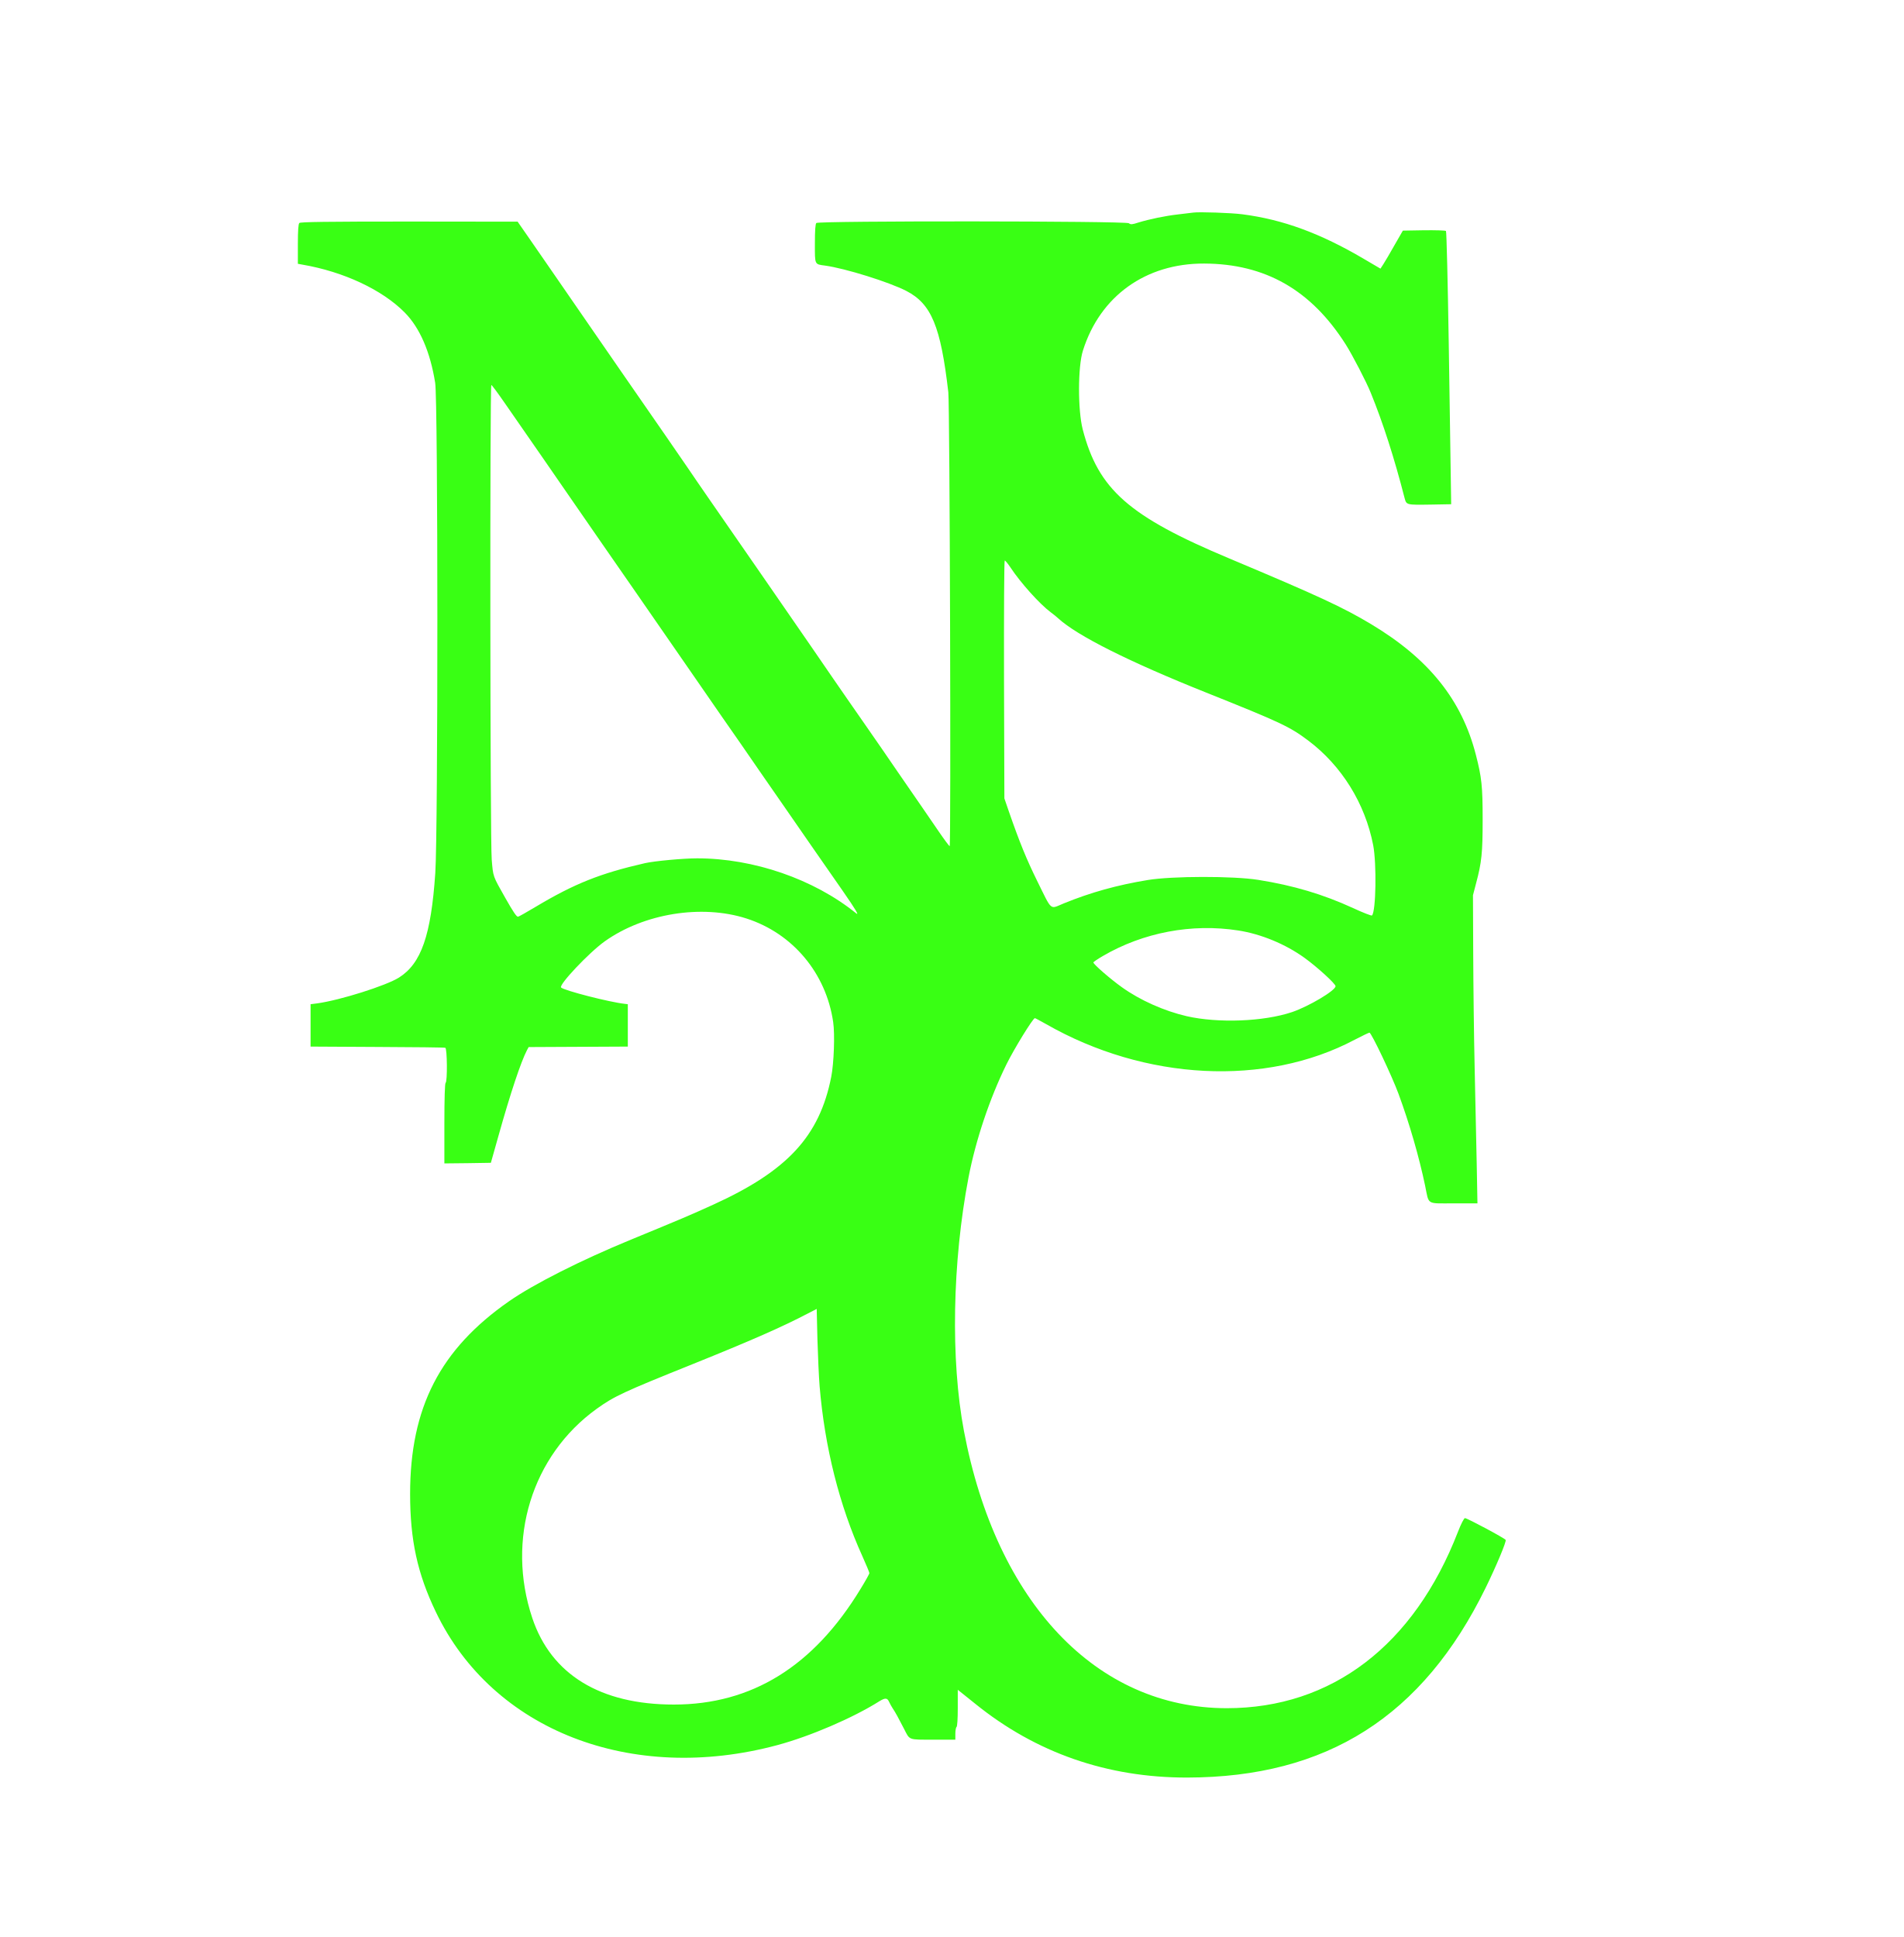
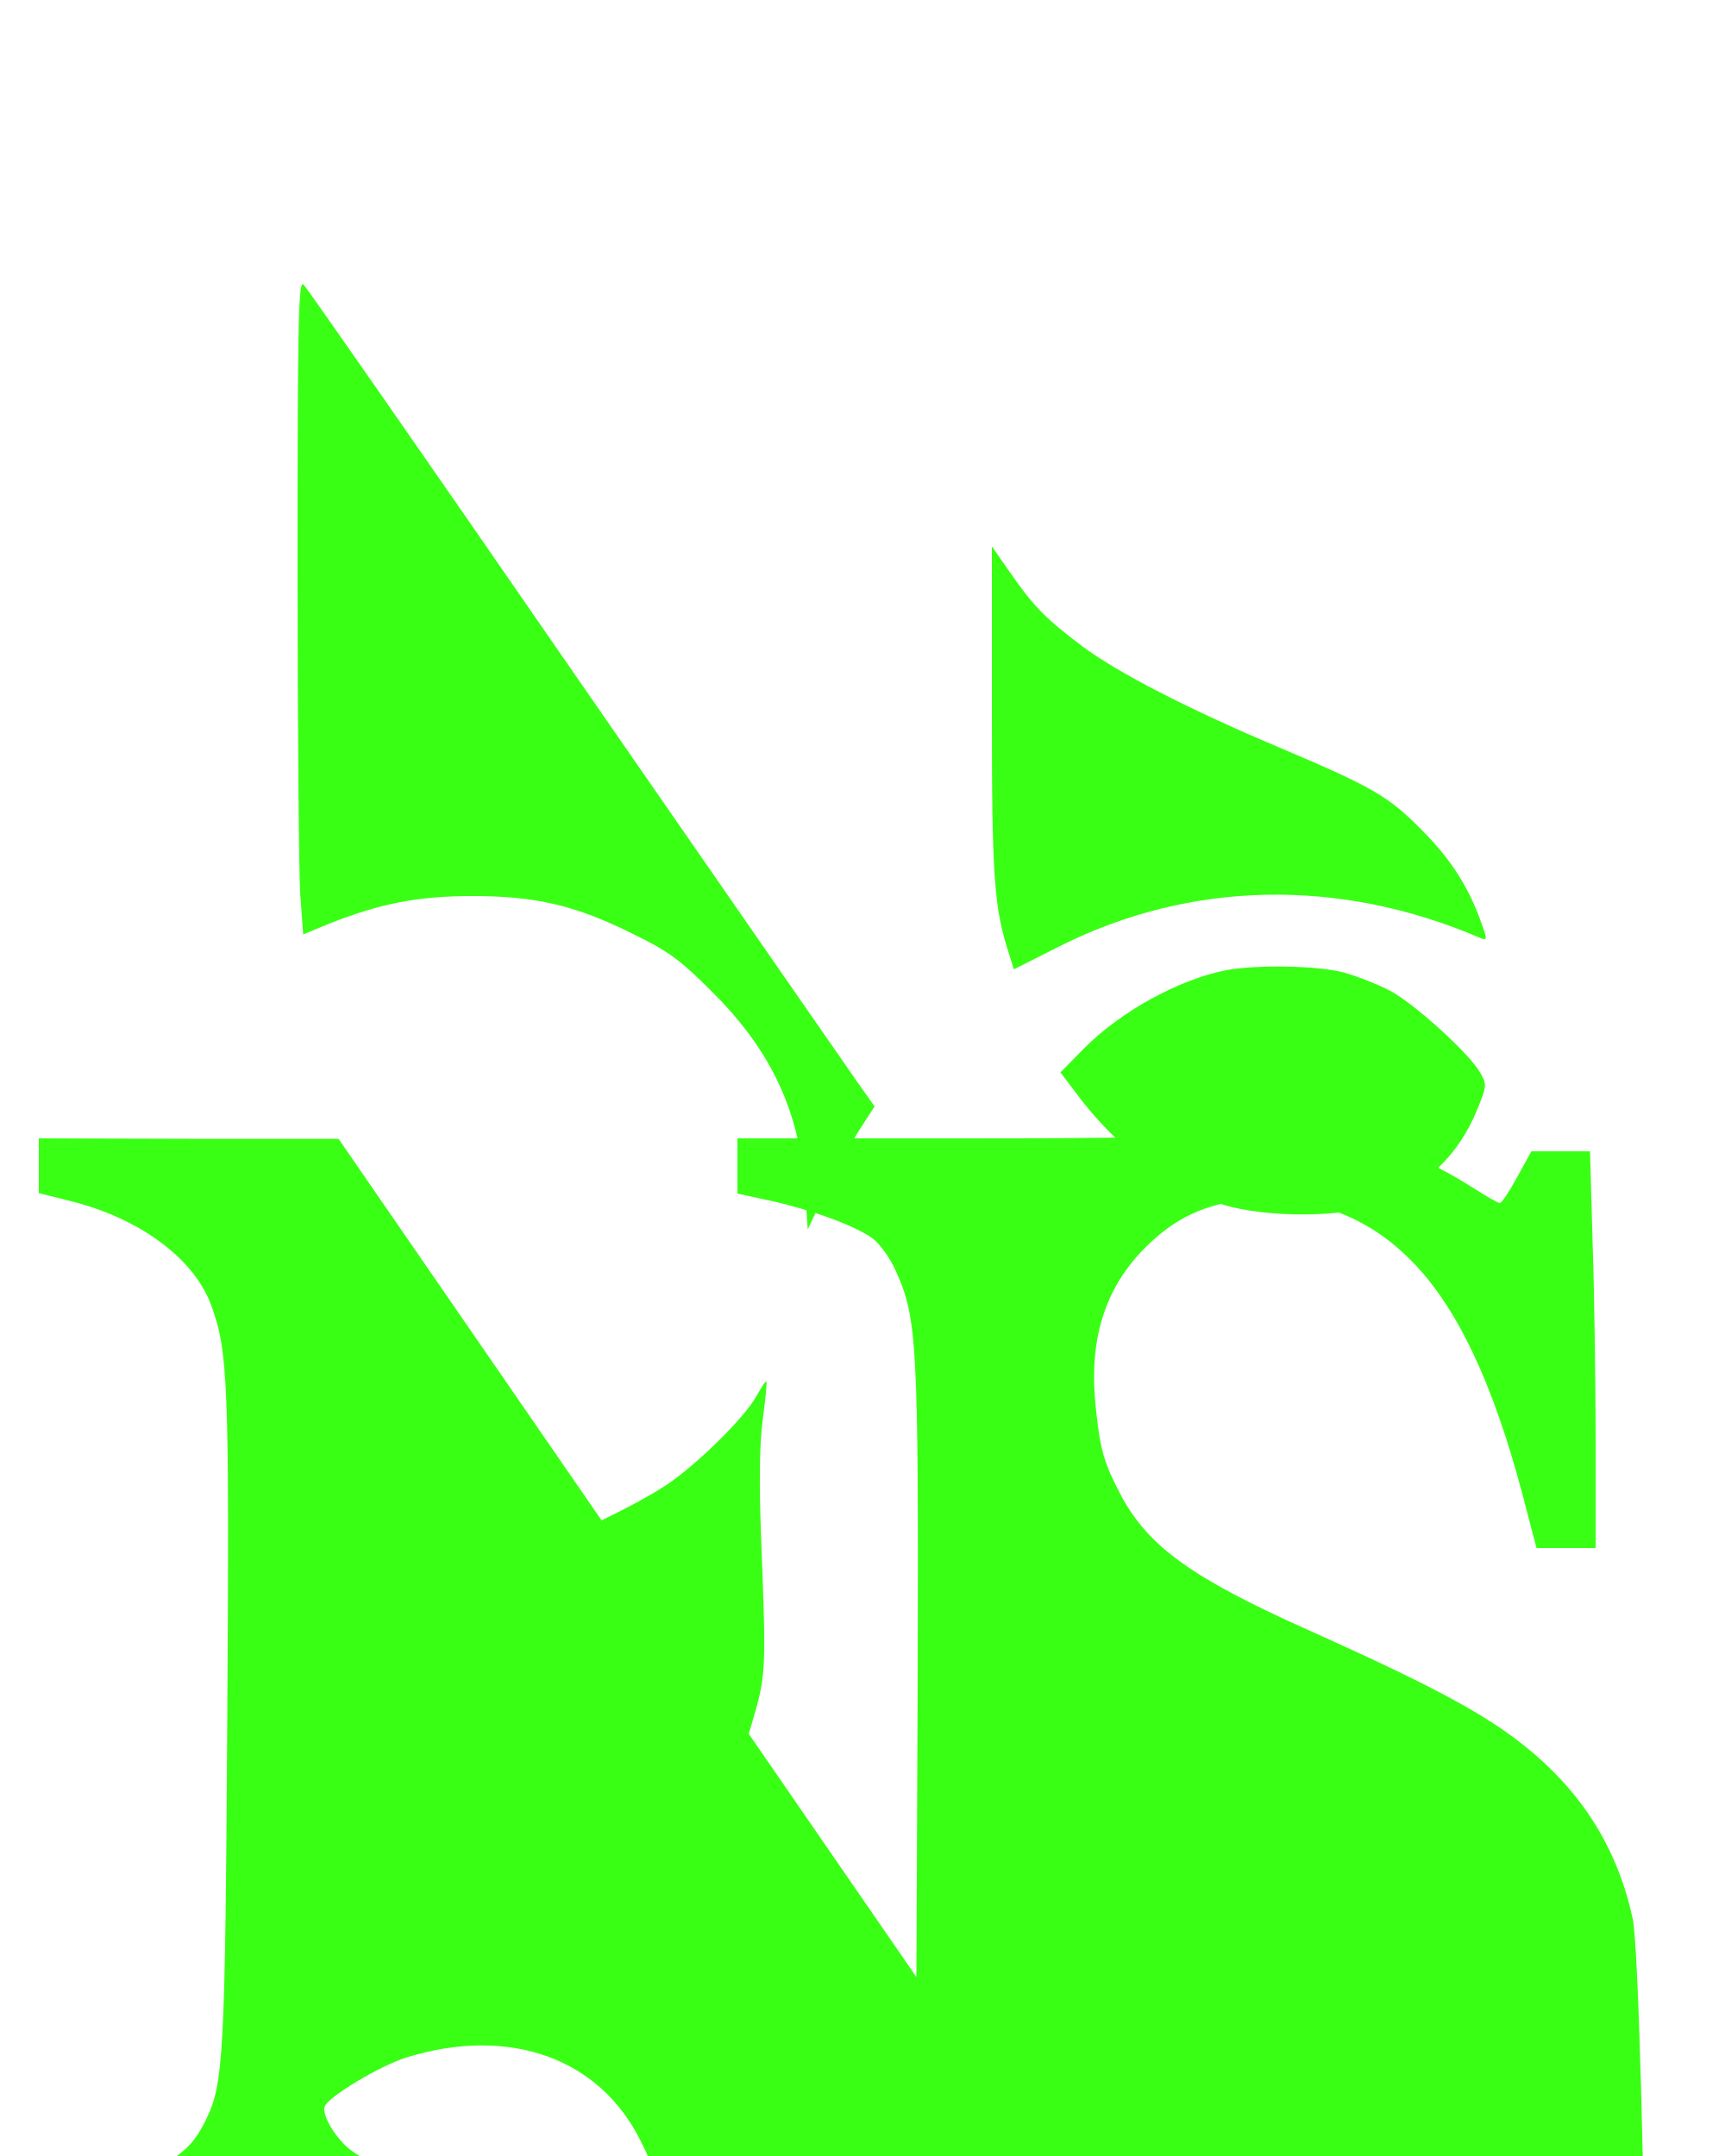
- <svg xmlns="http://www.w3.org/2000/svg" viewBox="0 0 1572 1600" role="img" aria-label="NSSC monogram">
-   <g transform="translate(0,1600) scale(0.1,-0.1)" fill="#39ff14">
-     <path d="M9855 14244 c-16 -2 -73 -9 -125 -15 -107 -12 -236 -39 -328 -67 -52 -17 -64 -18 -79 -6 -25 19 -2562 21 -2581 2 -8 -8 -12 -60 -12 -170 0 -178 -4 -170 85 -182 167 -23 528 -136 670 -209 207 -107 284 -292 347 -837 12 -103 23 -3750 11 -3750 -4 1 -46 57 -93 126 -47 69 -111 162 -142 207 -31 45 -75 109 -98 142 -23 33 -68 98 -100 145 -32 47 -86 126 -120 175 -34 50 -101 146 -149 215 -48 69 -113 163 -146 210 -32 47 -83 121 -114 165 -30 44 -112 163 -182 265 -154 224 -271 393 -404 585 -96 138 -229 330 -448 647 -56 81 -127 184 -157 229 -90 131 -230 335 -557 806 -92 134 -193 279 -223 323 -78 113 -206 299 -329 477 -58 84 -151 218 -206 298 l-100 144 -896 1 c-683 0 -898 -3 -907 -12 -8 -8 -12 -61 -12 -175 l0 -162 38 -7 c339 -58 658 -207 844 -395 125 -126 211 -325 252 -581 24 -145 24 -3709 1 -4049 -35 -515 -116 -748 -300 -864 -107 -67 -486 -187 -675 -213 l-55 -7 0 -175 0 -175 550 -3 c303 -1 556 -4 563 -7 15 -6 18 -280 2 -290 -6 -4 -10 -127 -10 -336 l0 -329 192 2 192 3 62 220 c100 357 186 614 236 710 l14 26 410 2 409 2 0 175 0 175 -25 3 c-127 14 -501 110 -526 135 -22 21 231 289 360 381 324 231 801 308 1171 189 382 -123 657 -451 716 -855 15 -101 6 -342 -16 -453 -97 -491 -362 -777 -975 -1056 -194 -88 -250 -112 -680 -289 -411 -169 -801 -366 -1005 -508 -570 -397 -818 -878 -818 -1592 0 -381 60 -658 213 -976 468 -977 1614 -1423 2820 -1099 271 73 623 224 842 362 49 30 66 29 81 -5 7 -15 20 -39 30 -54 20 -29 48 -80 93 -168 49 -96 33 -90 241 -90 l183 0 0 49 c0 28 5 53 10 56 6 4 10 67 10 156 l0 151 24 -19 c12 -10 67 -54 121 -97 501 -405 1090 -610 1750 -609 1154 2 1945 505 2465 1568 87 178 173 383 165 395 -9 15 -318 180 -336 180 -8 0 -32 -46 -58 -113 -363 -938 -1043 -1457 -1909 -1457 -1076 0 -1903 872 -2171 2290 -111 588 -96 1394 38 2095 59 307 175 653 313 933 63 128 219 382 235 382 3 0 44 -22 92 -49 818 -468 1813 -519 2548 -130 62 32 117 59 123 59 16 0 185 -356 240 -505 91 -247 170 -521 220 -760 33 -161 7 -145 236 -145 l196 0 -6 323 c-4 177 -11 534 -17 792 -6 259 -11 686 -12 950 l-2 480 26 100 c46 172 54 251 54 525 0 275 -8 349 -56 535 -116 453 -387 792 -863 1078 -233 140 -438 235 -1171 543 -833 349 -1084 571 -1213 1067 -41 159 -41 519 2 652 142 450 519 720 1001 718 505 -2 883 -218 1169 -668 54 -85 172 -312 207 -400 101 -248 194 -537 279 -868 16 -59 13 -58 220 -55 l165 3 -3 200 c-2 110 -9 616 -17 1124 -8 508 -18 928 -23 933 -5 5 -87 7 -182 6 l-174 -3 -69 -120 c-37 -66 -79 -137 -92 -157 l-24 -37 -138 81 c-360 212 -669 325 -1003 368 -92 12 -357 21 -405 14z m-5688 -1571 c104 -151 144 -208 319 -460 54 -78 171 -247 259 -375 148 -215 295 -426 505 -729 148 -213 415 -599 517 -747 54 -78 143 -206 197 -285 120 -171 178 -256 316 -456 58 -83 155 -223 215 -310 61 -87 162 -233 225 -325 63 -91 170 -245 238 -342 113 -163 142 -213 110 -186 -347 280 -844 452 -1310 452 -115 0 -353 -22 -432 -40 -368 -84 -582 -169 -903 -361 -72 -43 -137 -80 -144 -81 -12 -3 -39 37 -107 157 -103 182 -99 171 -111 315 -13 153 -16 3920 -3 3920 4 0 53 -66 109 -147z m4178 -1360 c83 -126 241 -302 332 -370 21 -15 49 -38 63 -51 156 -143 584 -358 1222 -613 615 -246 689 -281 841 -395 277 -208 471 -520 538 -866 29 -153 23 -546 -10 -580 -4 -4 -74 23 -156 61 -248 114 -493 187 -783 233 -205 33 -714 32 -912 -1 -256 -42 -473 -103 -694 -193 -119 -49 -94 -70 -221 187 -87 177 -143 313 -234 575 l-36 105 -3 983 c-1 558 1 982 6 982 5 0 26 -26 47 -57z m1882 -2999 c187 -29 389 -112 548 -227 105 -76 255 -213 255 -233 0 -36 -221 -167 -359 -214 -235 -79 -610 -93 -870 -34 -186 43 -386 132 -535 239 -93 66 -236 190 -236 205 0 4 35 28 78 53 334 195 735 271 1119 211z m-3458 -3764 c42 -504 163 -985 353 -1404 32 -71 58 -134 58 -140 0 -7 -33 -66 -73 -131 -388 -639 -898 -955 -1542 -955 -607 0 -1013 248 -1169 715 -217 649 -4 1342 532 1728 145 104 220 139 790 368 484 195 746 310 957 421 l70 36 6 -251 c4 -139 12 -313 18 -387z" />
+ <svg xmlns="http://www.w3.org/2000/svg" viewBox="0 0 400 500" role="img" aria-label="NSSC">
+   <g transform="translate(0,500) scale(0.1,-0.1)" fill="#39ff14">
+     <path d="M3180 2355 c93 -30 157 -60 238 -111 29 -19 56 -34 60 -34 4 0 22 27 40 60 l33 60 68 0 68 0 6 -212 c4 -116 7 -323 7 -460 l0 -248 -68 0 -69 0 -32 122 c-69 261 -152 436 -257 543 -103 105 -232 153 -381 142 -95 -7 -168 -41 -236 -109 -96 -95 -133 -216 -116 -373 10 -98 19 -128 59 -204 64 -119 166 -192 442 -315 212 -95 337 -158 418 -211 178 -115 285 -264 326 -455 13 -58 29 -642 29 -1045 l0 -100 -73 0 -74 0 -29 114 c-26 103 -57 211 -64 219 -2 2 -32 -20 -67 -48 -72 -59 -213 -131 -308 -157 -93 -25 -381 -25 -500 0 -125 27 -230 71 -316 133 -41 30 -79 54 -83 54 -22 0 -83 -271 -102 -447 -17 -169 -7 -479 21 -608 94 -441 336 -745 650 -819 84 -20 256 -20 340 -1 105 25 221 88 306 168 87 81 178 214 225 325 17 43 33 78 34 80 3 4 104 -46 122 -60 15 -12 -37 -137 -105 -253 -202 -345 -503 -507 -917 -492 -148 5 -240 24 -365 73 -208 82 -412 262 -541 475 l-36 59 -6 -137 c-4 -75 -7 -194 -7 -264 0 -70 -3 -134 -6 -143 -5 -12 -21 -16 -75 -16 l-69 0 -29 52 c-17 29 -34 59 -39 67 -7 12 -25 7 -99 -32 -193 -100 -376 -142 -578 -134 -411 16 -699 238 -802 618 -27 100 -24 320 5 424 32 110 76 188 151 268 112 118 262 204 605 346 253 105 334 151 418 236 90 92 135 230 126 381 -4 59 -12 89 -42 148 -95 193 -304 268 -542 195 -62 -19 -182 -91 -191 -114 -7 -19 22 -69 56 -98 38 -31 119 -62 234 -89 l87 -21 0 -63 0 -64 -500 0 -500 0 0 65 c0 62 1 65 28 71 220 50 274 77 317 163 44 86 47 148 52 934 5 785 2 854 -38 962 -41 109 -169 202 -331 241 l-68 17 0 63 0 64 348 -1 347 0 670 -972 670 -972 3 704 c2 763 -1 825 -51 934 -13 30 -38 64 -55 76 -41 29 -139 65 -234 86 l-78 17 0 64 0 64 513 0 c416 0 522 3 567 15 91 24 284 14 390 -20z" />
+     <path d="M690 3690 c0 -366 3 -708 6 -761 l7 -96 58 24 c118 47 206 65 334 65 147 0 239 -21 375 -89 80 -39 109 -60 185 -137 135 -135 200 -277 212 -459 l6 -88 42 88 c24 48 59 113 78 143 l35 54 -43 61 c-23 33 -318 458 -655 945 -336 487 -618 892 -626 900 -12 12 -14 -79 -14 -650z" />
+     <path d="M2300 3347 c0 -387 5 -453 41 -563 l10 -32 107 54 c303 152 648 159 974 19 17 -7 17 -4 4 32 -30 86 -72 151 -140 219 -77 78 -114 99 -326 189 -216 91 -378 175 -460 236 -86 65 -112 91 -169 173 l-41 59 0 -386z" />
+     <path d="M2843 2750 c-111 -22 -244 -96 -328 -180 l-56 -57 37 -49 c94 -126 216 -218 338 -257 101 -32 285 -31 369 2 106 42 180 114 222 217 23 56 23 59 7 87 -26 45 -152 159 -208 189 -28 15 -77 34 -109 43 -63 16 -201 18 -272 5z" />
+     <path d="M1755 1764 c-26 -49 -134 -156 -207 -206 -78 -52 -235 -127 -463 -218 -227 -91 -281 -120 -355 -189 -71 -66 -123 -150 -151 -244 -29 -94 -24 -284 10 -370 42 -108 119 -185 228 -228 51 -20 76 -23 203 -24 134 0 151 2 220 28 225 83 392 310 501 682 36 121 36 123 24 436 -5 130 -4 223 4 279 6 46 10 85 8 86 -2 2 -11 -13 -22 -32z" />
  </g>
</svg>
